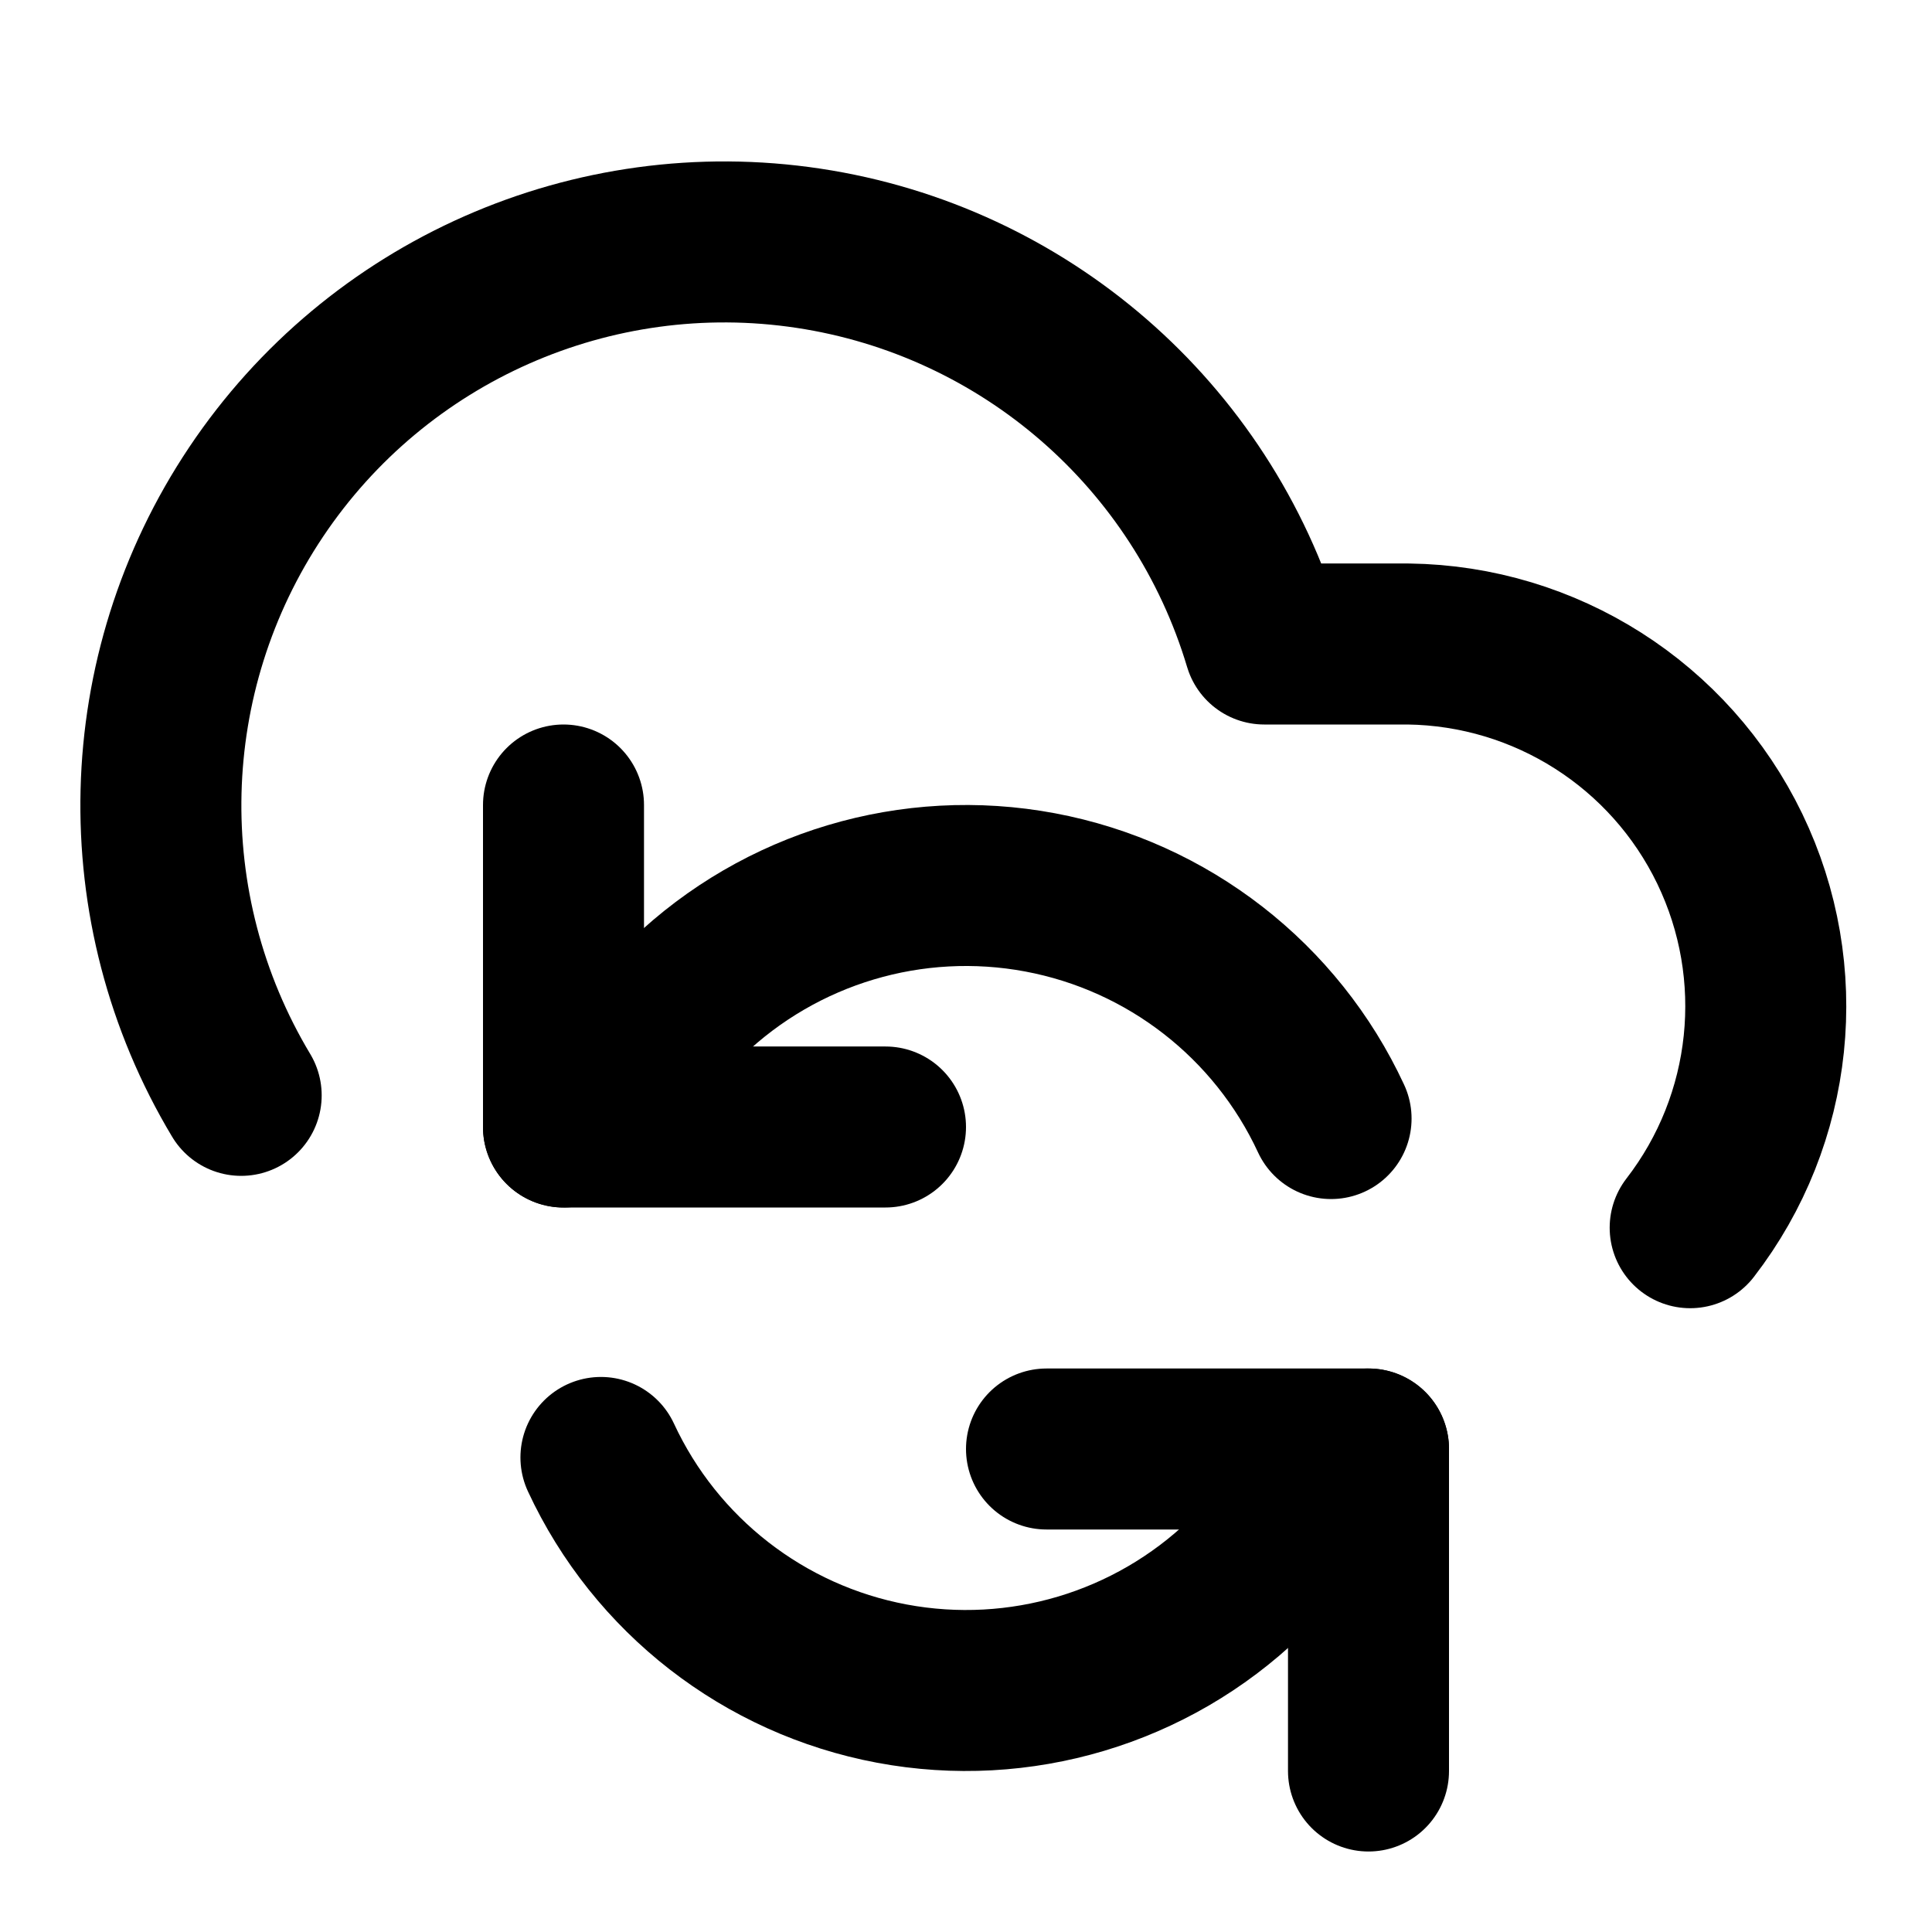
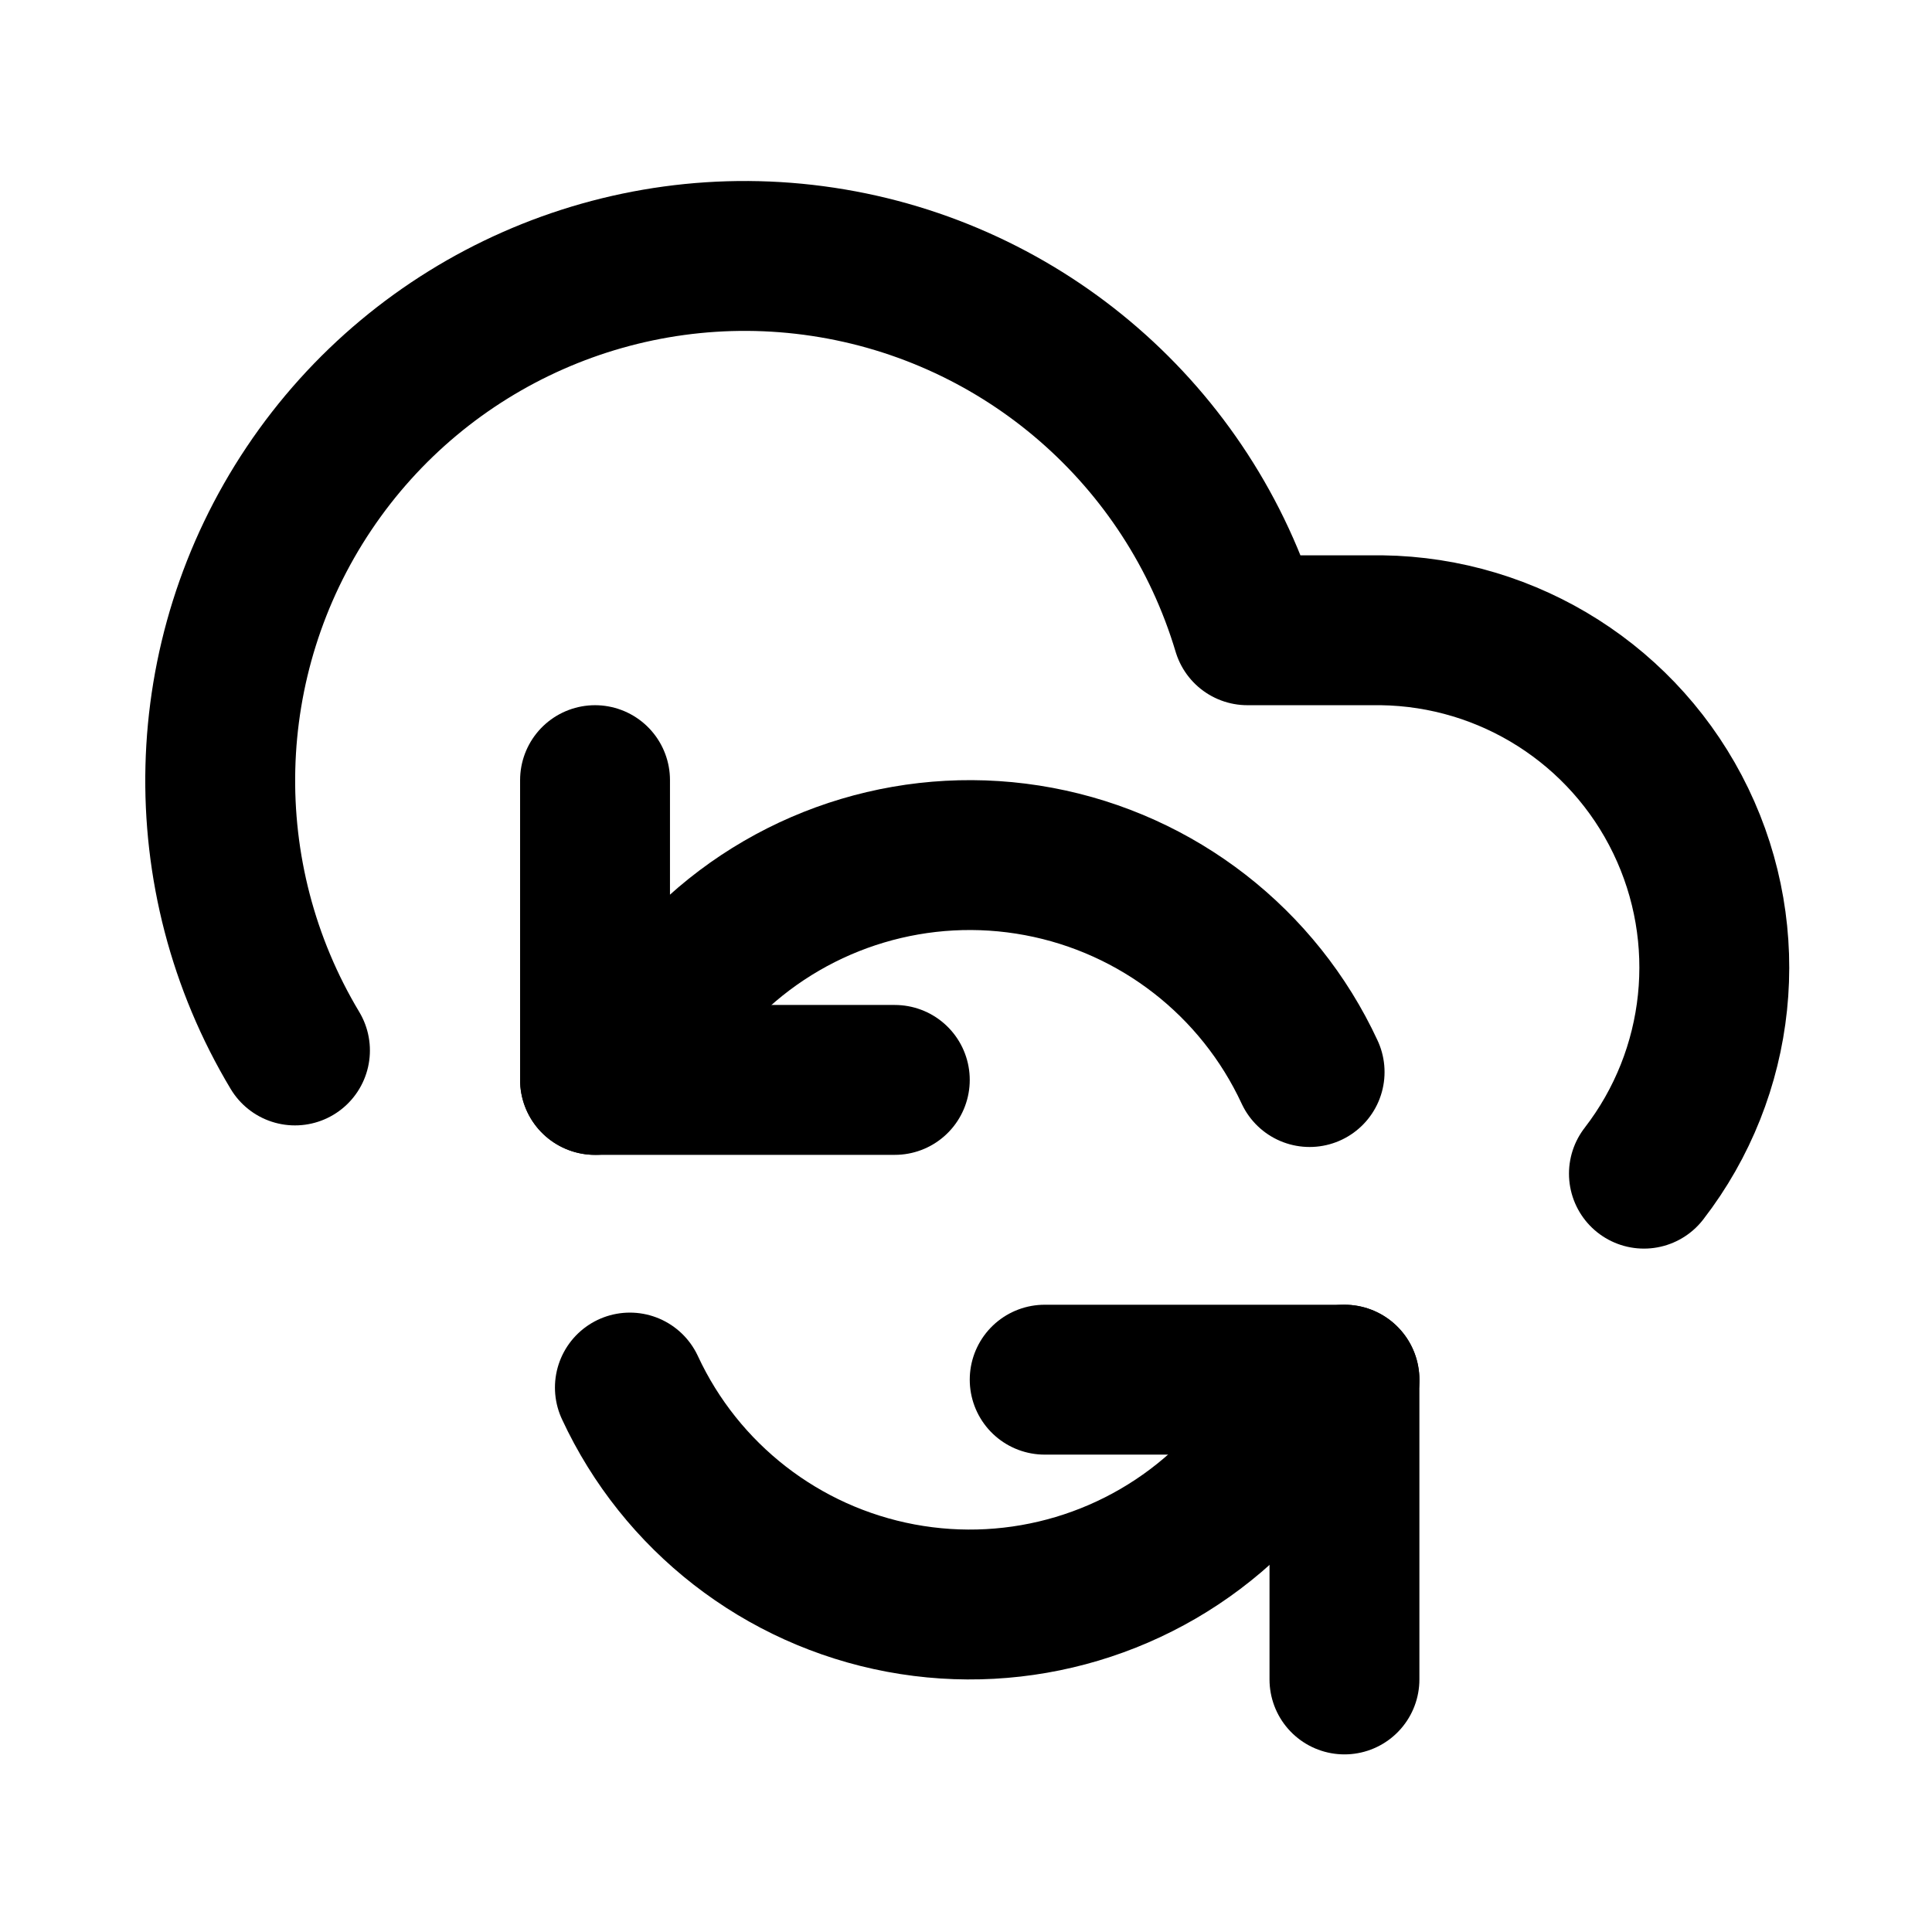
- <svg xmlns="http://www.w3.org/2000/svg" width="24" height="24" viewBox="0 0 24 24" fill="none" stroke="currentColor" stroke-width="2" stroke-linecap="round" stroke-linejoin="round">
+ <svg xmlns="http://www.w3.org/2000/svg" width="24" height="24" viewBox="-0.94 -0.41 25.78 25.78" fill="none" stroke="currentColor" stroke-width="2" stroke-linecap="round" stroke-linejoin="round">
  <path d="m17 18-1.535 1.605a5 5 0 0 1-8-1.5" />
  <path d="M17 22v-4h-4" />
  <path d="M20.996 15.251A4.5 4.5 0 0 0 17.495 8h-1.79a7 7 0 1 0-12.709 5.607" />
  <path d="M7 10v4h4" />
  <path d="m7 14 1.535-1.605a5 5 0 0 1 8 1.5" />
</svg>
